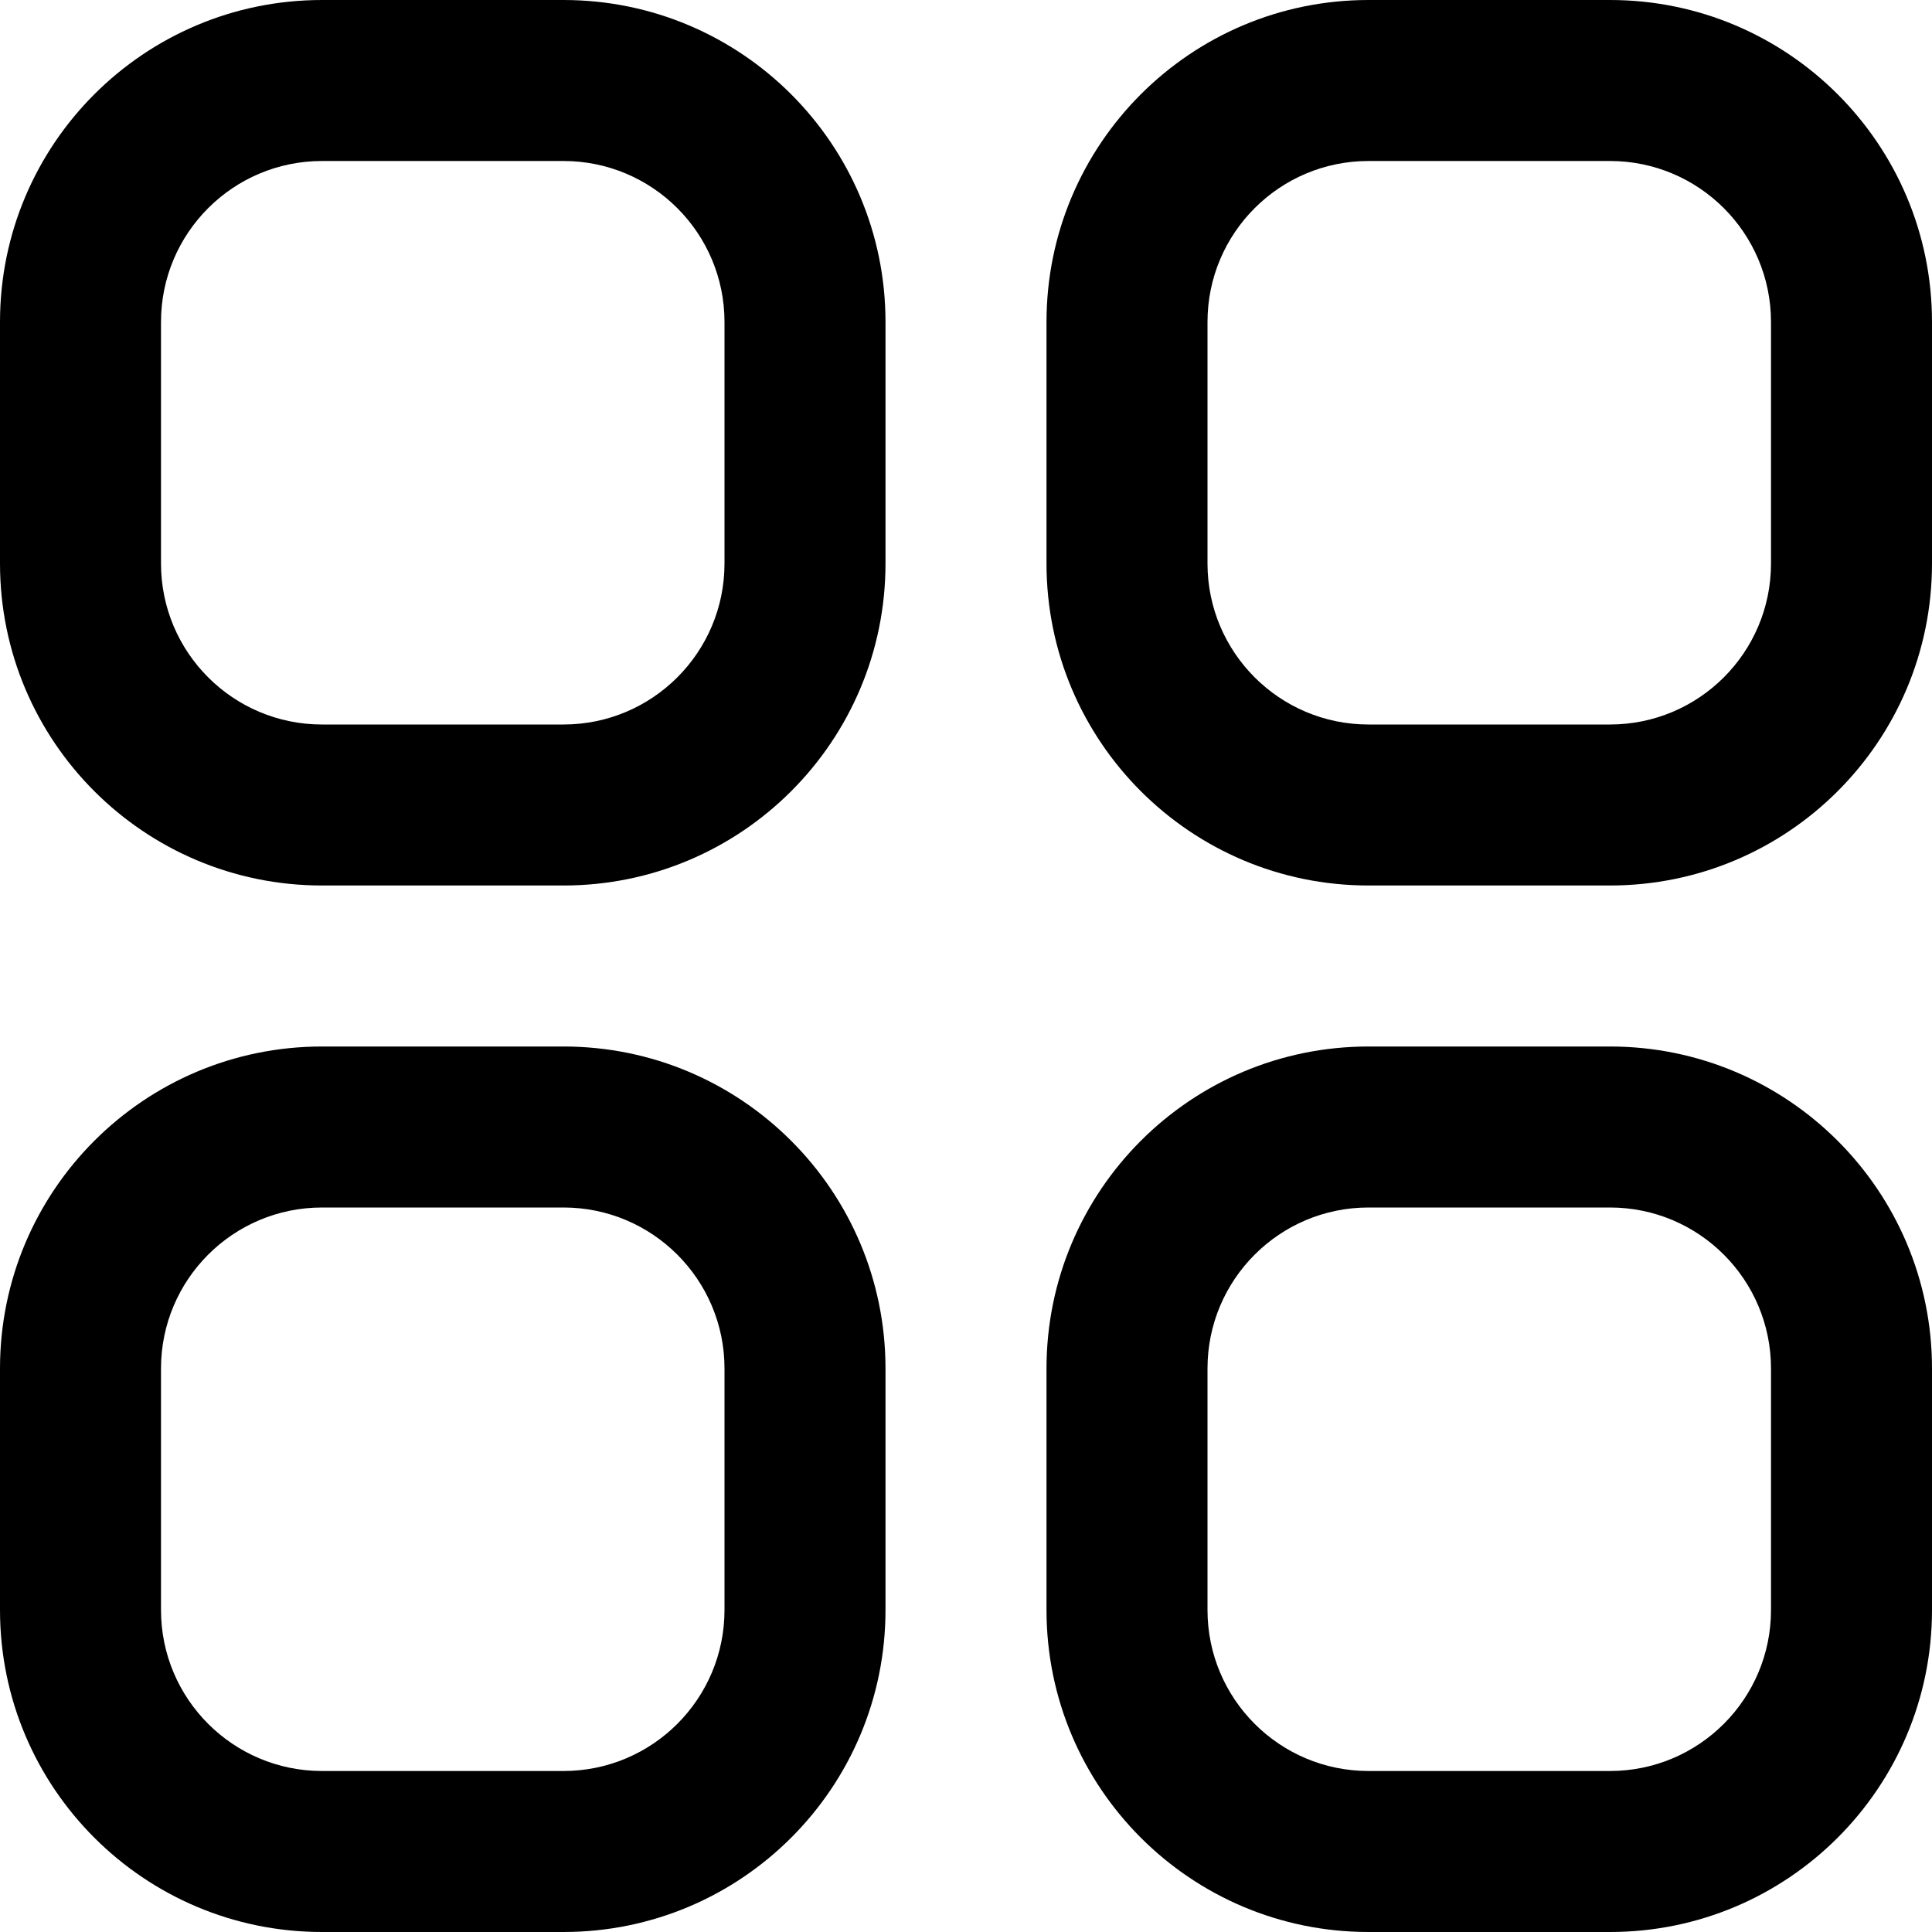
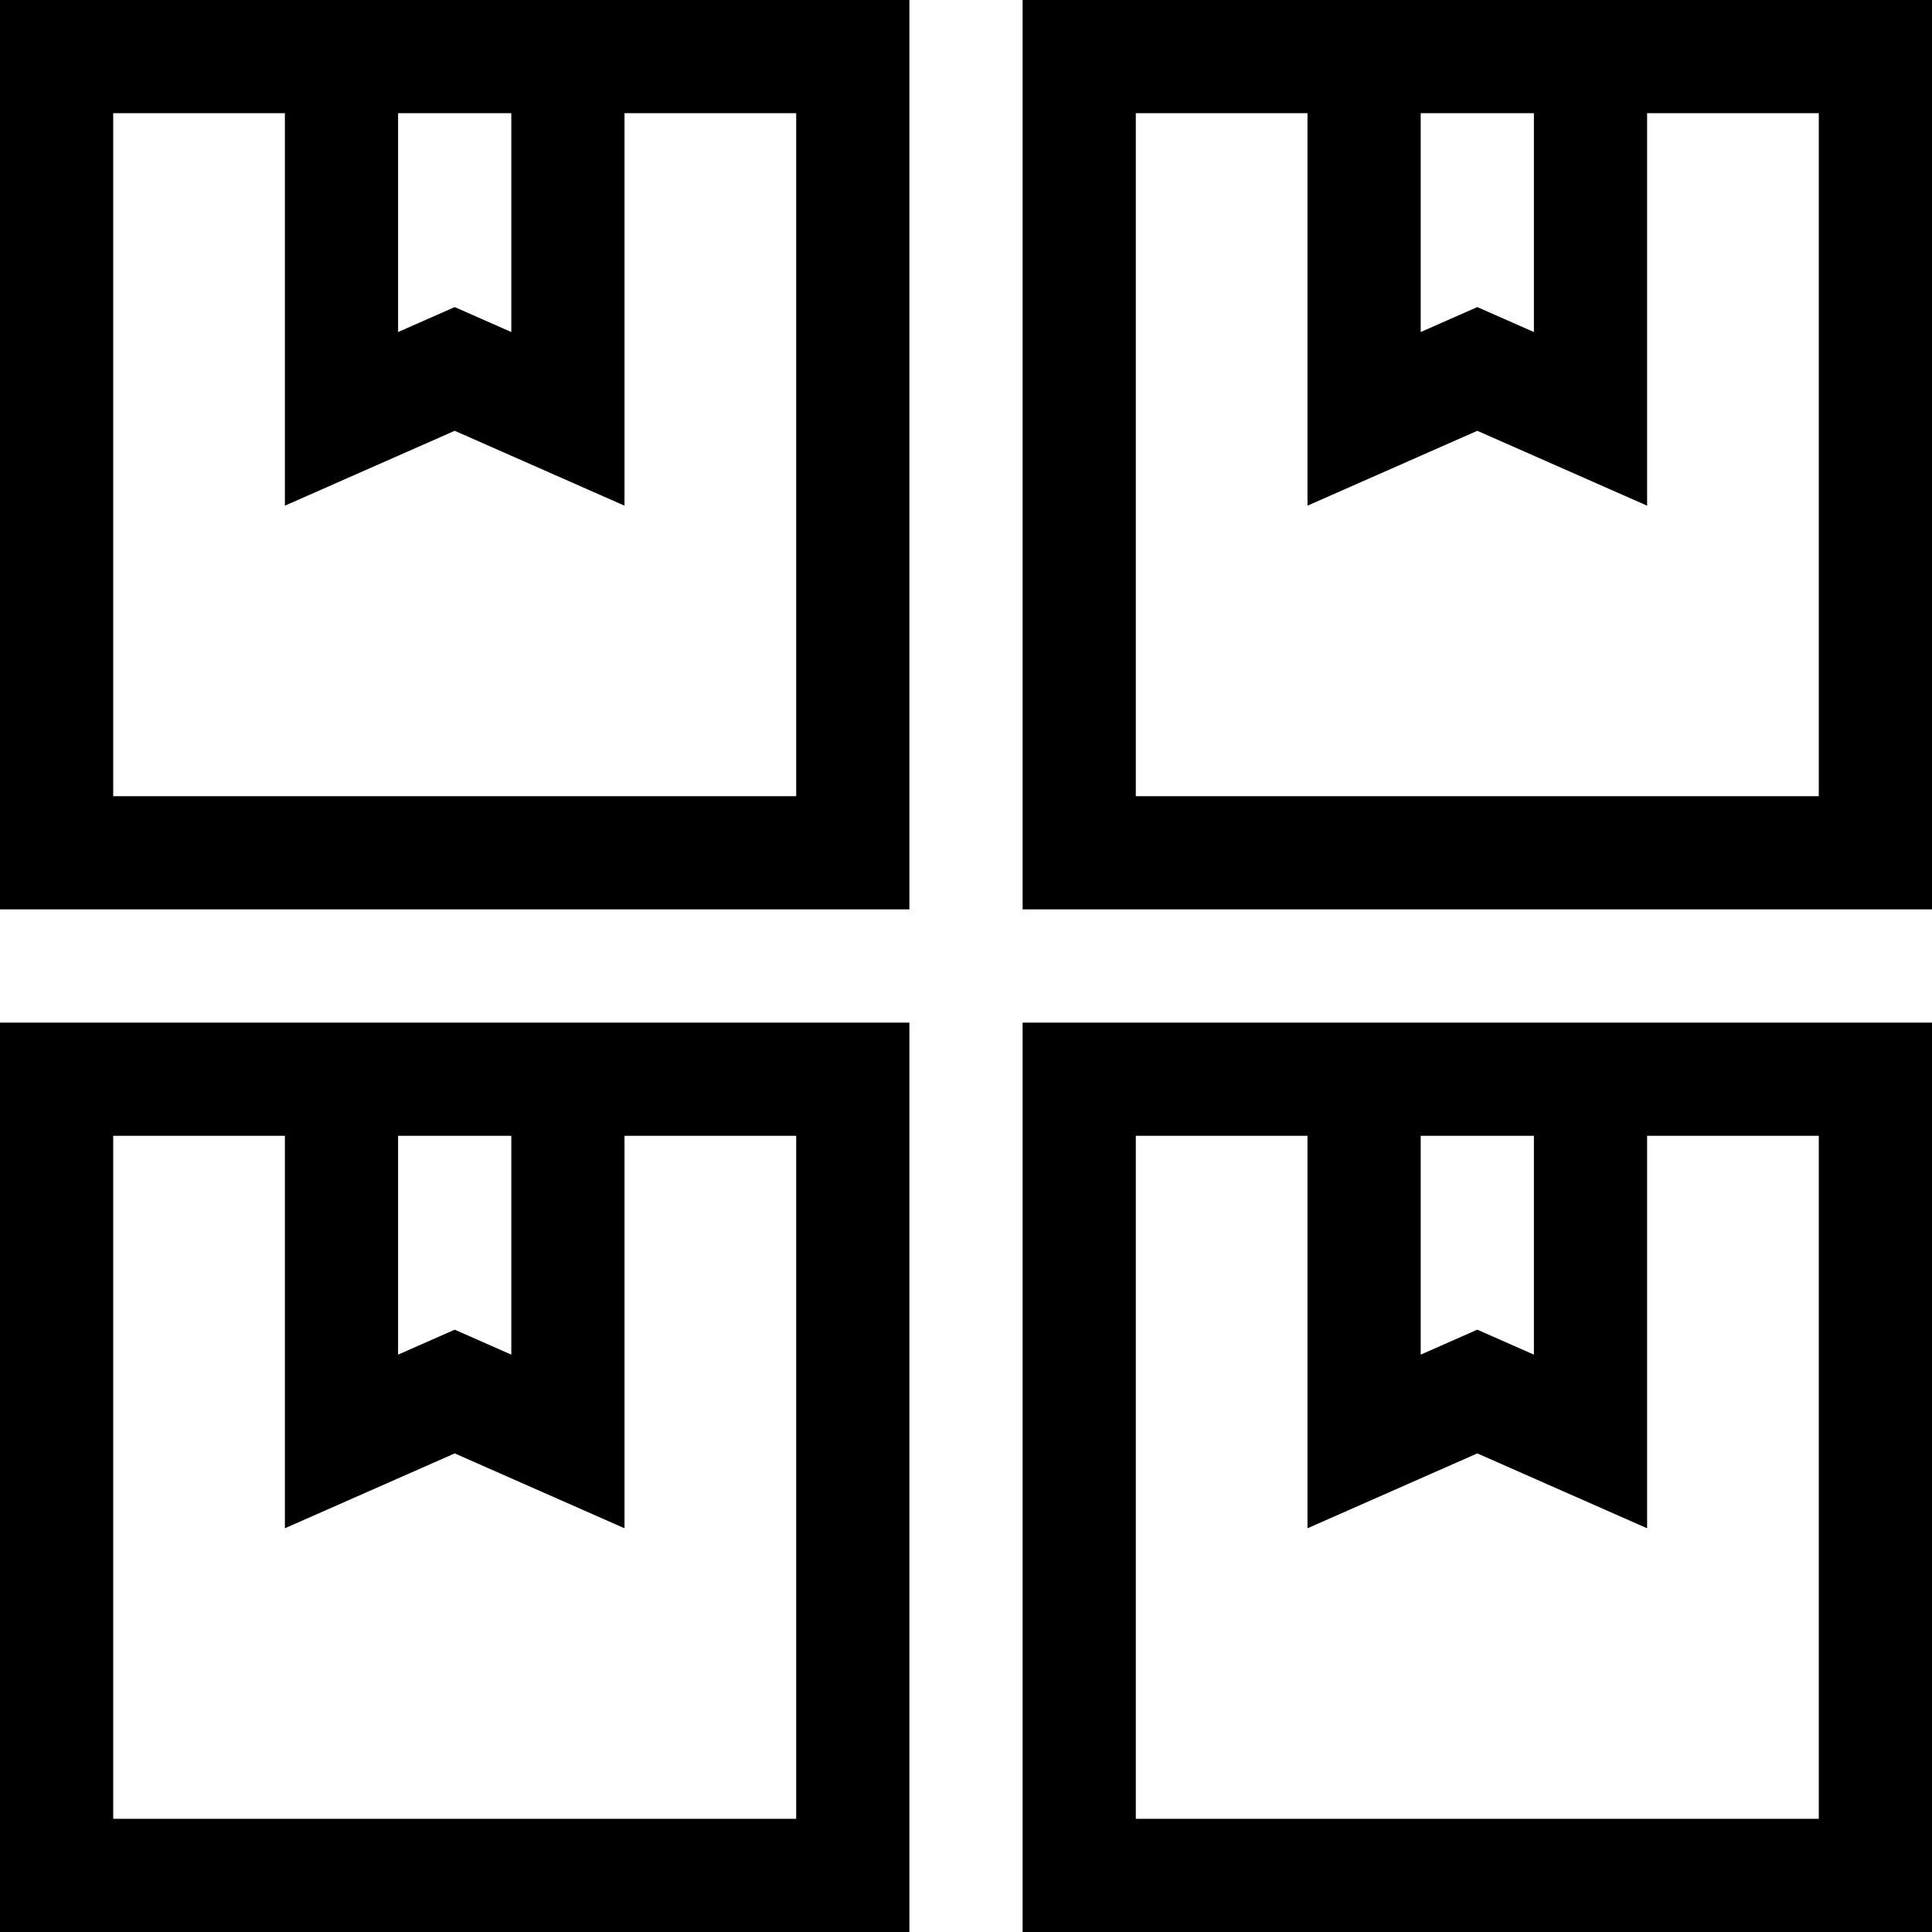
- <svg xmlns="http://www.w3.org/2000/svg" id="Outline" viewBox="0 0 24 24" width="512" height="512">
-   <path d="M7,0H4A4,4,0,0,0,0,4V7a4,4,0,0,0,4,4H7a4,4,0,0,0,4-4V4A4,4,0,0,0,7,0ZM9,7A2,2,0,0,1,7,9H4A2,2,0,0,1,2,7V4A2,2,0,0,1,4,2H7A2,2,0,0,1,9,4Z" />
-   <path d="M20,0H17a4,4,0,0,0-4,4V7a4,4,0,0,0,4,4h3a4,4,0,0,0,4-4V4A4,4,0,0,0,20,0Zm2,7a2,2,0,0,1-2,2H17a2,2,0,0,1-2-2V4a2,2,0,0,1,2-2h3a2,2,0,0,1,2,2Z" />
-   <path d="M7,13H4a4,4,0,0,0-4,4v3a4,4,0,0,0,4,4H7a4,4,0,0,0,4-4V17A4,4,0,0,0,7,13Zm2,7a2,2,0,0,1-2,2H4a2,2,0,0,1-2-2V17a2,2,0,0,1,2-2H7a2,2,0,0,1,2,2Z" />
-   <path d="M20,13H17a4,4,0,0,0-4,4v3a4,4,0,0,0,4,4h3a4,4,0,0,0,4-4V17A4,4,0,0,0,20,13Zm2,7a2,2,0,0,1-2,2H17a2,2,0,0,1-2-2V17a2,2,0,0,1,2-2h3a2,2,0,0,1,2,2Z" />
+ <svg xmlns="http://www.w3.org/2000/svg" id="Capa_1" enable-background="new 0 0 512 512" viewBox="0 0 512 512">
+   <path d="m0 241h241v-241h-241zm105.5-211h30v57.993l-15-6.614-15 6.614zm-75.5 0h45.5v104.007l45-19.841 45 19.841v-104.007h45.5v181h-181z" />
+   <path d="m0 512h241v-241h-241zm105.5-211h30v57.993l-15-6.614-15 6.614zm-75.5 0h45.5v104.007l45-19.841 45 19.841v-104.007h45.5v181h-181z" />
+   <path d="m271 0v241h241v-241zm105.5 30h30v57.993l-15-6.614-15 6.614zm105.5 181h-181v-181h45.5v104.007l45-19.841 45 19.841v-104.007h45.5z" />
+   <path d="m271 512h241v-241h-241zm105.5-211h30v57.993l-15-6.614-15 6.614zm-75.5 0h45.5v104.007l45-19.841 45 19.841v-104.007h45.5v181h-181z" />
</svg>
